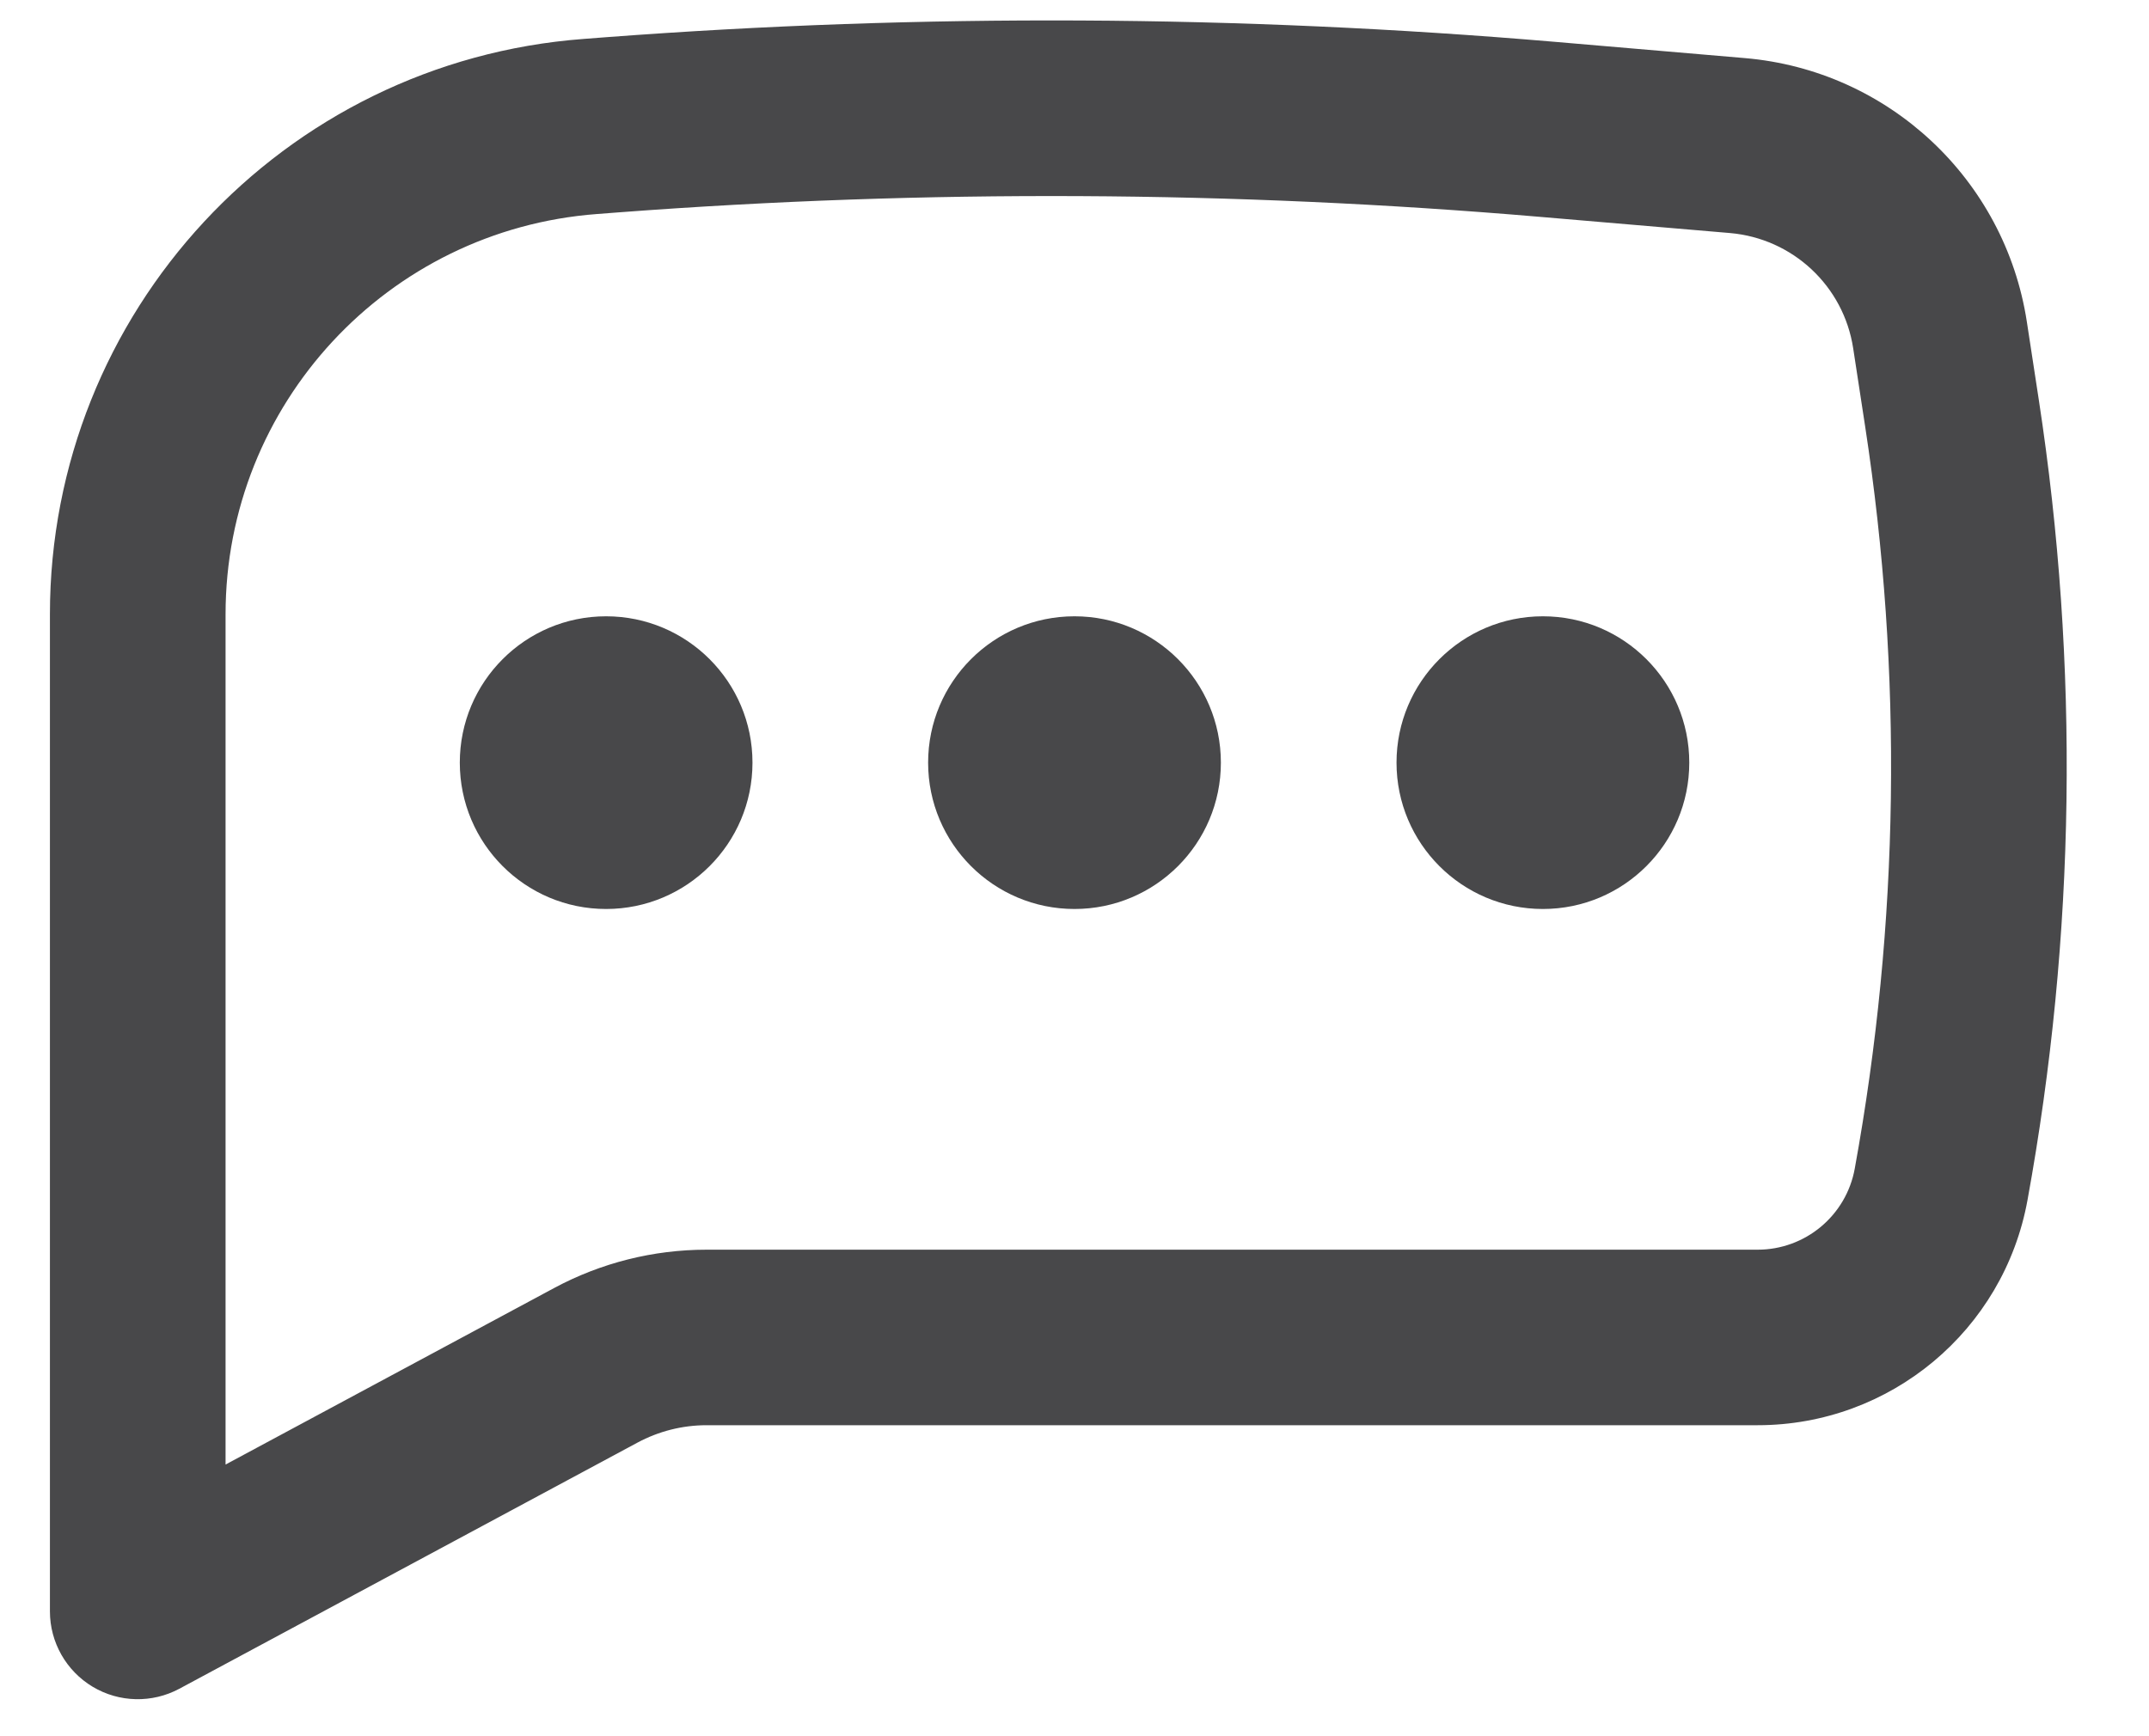
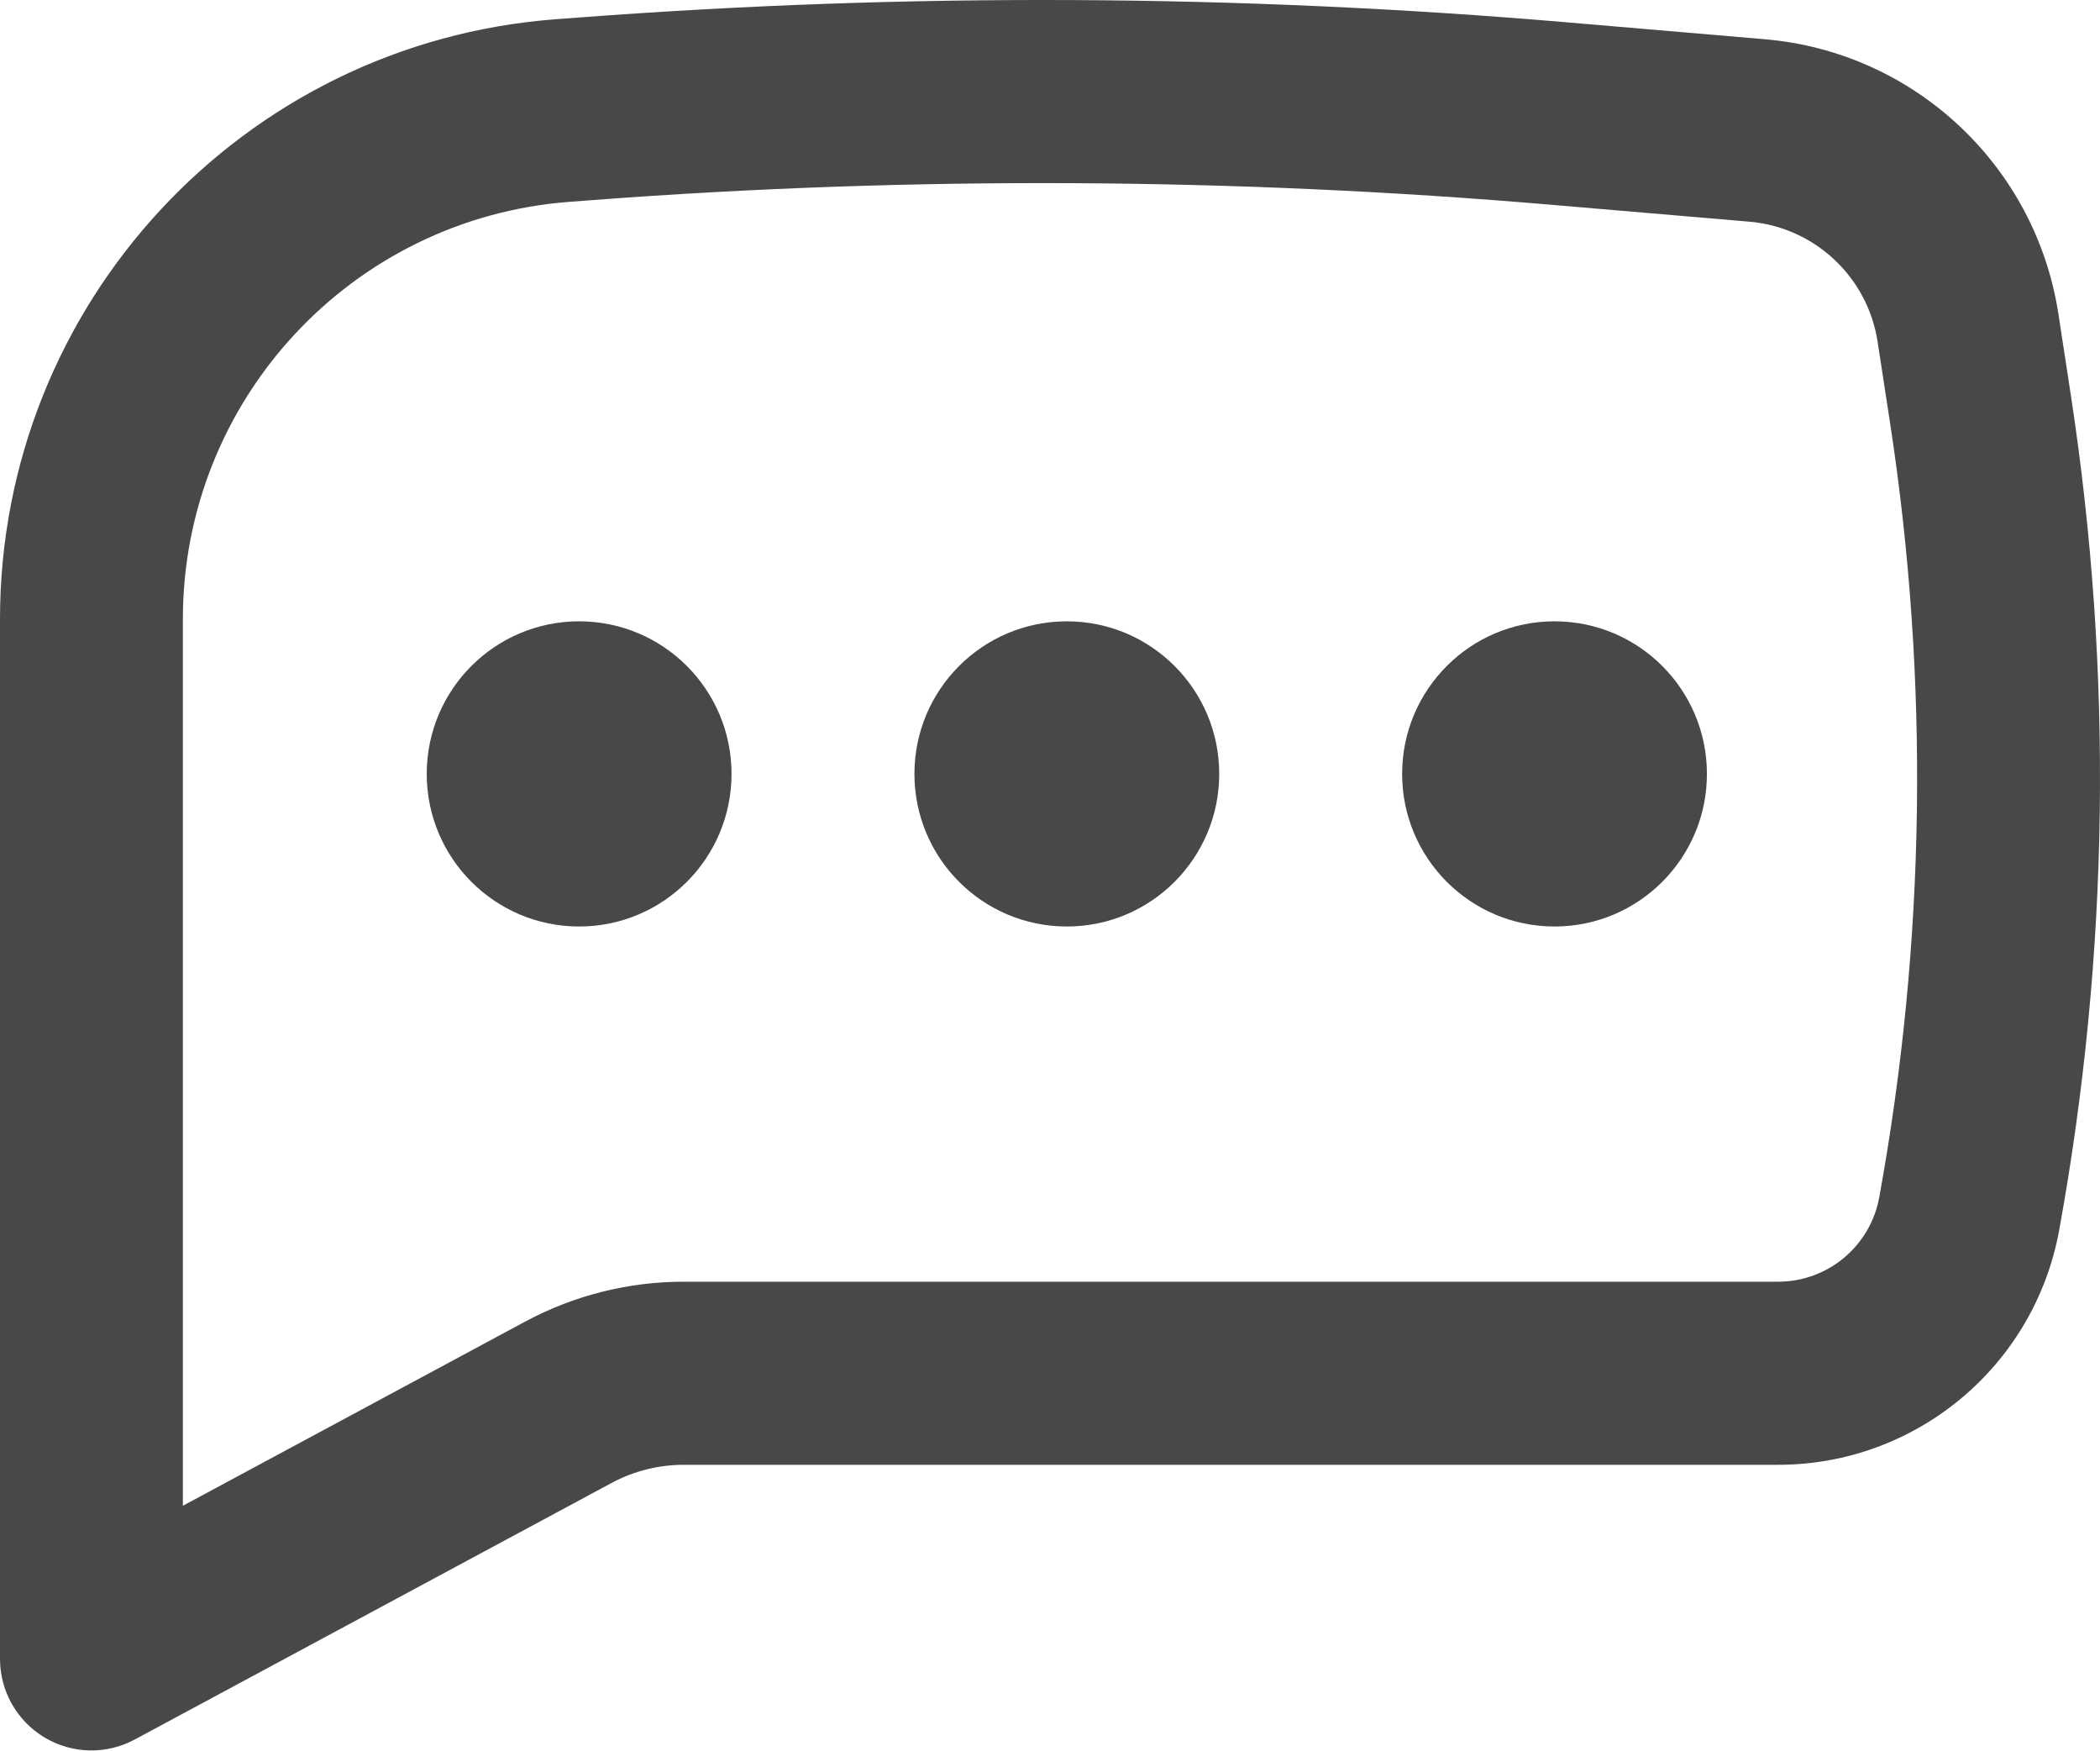
- <svg xmlns="http://www.w3.org/2000/svg" width="26" height="21" viewBox="0 0 26 21" fill="none">
-   <path d="M7.333 7.458C6.355 7.458 5.563 8.251 5.563 9.229C5.563 10.207 6.355 11 7.333 11C8.311 11 9.104 10.207 9.104 9.229C9.104 8.251 8.311 7.458 7.333 7.458Z" fill="#48484A" />
-   <path d="M13 7.458C12.022 7.458 11.229 8.251 11.229 9.229C11.229 10.207 12.022 11 13 11C13.978 11 14.771 10.207 14.771 9.229C14.771 8.251 13.978 7.458 13 7.458Z" fill="#48484A" />
-   <path d="M16.896 9.229C16.896 8.251 17.689 7.458 18.667 7.458C19.645 7.458 20.438 8.251 20.438 9.229C20.438 10.207 19.645 11 18.667 11C17.689 11 16.896 10.207 16.896 9.229Z" fill="#48484A" />
-   <path fill-rule="evenodd" clip-rule="evenodd" d="M18.809 0.506C14.993 0.181 11.156 0.162 7.336 0.45L7.062 0.471C3.42 0.745 0.604 3.781 0.604 7.434V19.5C0.604 19.874 0.801 20.22 1.121 20.412C1.442 20.604 1.84 20.613 2.17 20.436L7.71 17.459C7.968 17.32 8.256 17.247 8.548 17.247H21.265C22.869 17.247 24.243 16.101 24.53 14.523C25.113 11.325 25.159 8.053 24.667 4.84L24.522 3.893C24.257 2.169 22.847 0.851 21.11 0.703L18.809 0.506ZM7.496 2.569C11.202 2.29 14.925 2.308 18.629 2.624L20.929 2.82C21.689 2.885 22.306 3.461 22.421 4.215L22.566 5.162C23.023 8.142 22.98 11.177 22.44 14.142C22.337 14.71 21.842 15.123 21.265 15.123H8.548C7.905 15.123 7.271 15.282 6.704 15.587L2.729 17.723V7.434C2.729 4.892 4.688 2.781 7.222 2.59L7.496 2.569Z" fill="#48484A" />
+ <svg xmlns="http://www.w3.org/2000/svg" width="72" height="60" viewBox="0 0 72 60" fill="none">
+   <path d="M19.856 21.297C16.97 21.297 14.631 23.639 14.631 26.527C14.631 29.416 16.97 31.758 19.856 31.758C22.742 31.758 25.081 29.416 25.081 26.527C25.081 23.639 22.742 21.297 19.856 21.297Z" fill="#48484A" />
+   <path d="M36.577 21.297C33.691 21.297 31.352 23.639 31.352 26.527C31.352 29.416 33.691 31.758 36.577 31.758C39.463 31.758 41.802 29.416 41.802 26.527C41.802 23.639 39.463 21.297 36.577 21.297Z" fill="#48484A" />
+   <path d="M48.073 26.527C48.073 23.639 50.412 21.297 53.298 21.297C56.184 21.297 58.523 23.639 58.523 26.527C58.523 29.416 56.184 31.758 53.298 31.758C50.412 31.758 48.073 29.416 48.073 26.527Z" fill="#48484A" />
+   <path fill-rule="evenodd" clip-rule="evenodd" d="M53.719 0.765C42.457 -0.196 31.136 -0.252 19.864 0.599L19.056 0.659C8.308 1.47 0 10.436 0 21.225V56.862C0 57.966 0.58 58.989 1.526 59.555C2.473 60.122 3.648 60.149 4.619 59.626L20.967 50.832C21.728 50.423 22.578 50.209 23.441 50.209H60.965C65.697 50.209 69.753 46.823 70.601 42.163C72.32 32.718 72.456 23.053 71.003 13.564L70.575 10.768C69.795 5.677 65.634 1.782 60.507 1.345L53.719 0.765ZM20.335 6.857C31.273 6.032 42.258 6.086 53.186 7.019L59.974 7.598C62.216 7.789 64.036 9.493 64.376 11.719L64.805 14.515C66.153 23.315 66.026 32.279 64.432 41.038C64.127 42.715 62.667 43.933 60.965 43.933H23.441C21.542 43.933 19.672 44.404 17.999 45.304L6.27 51.613V21.225C6.27 13.719 12.05 7.482 19.528 6.918L20.335 6.857Z" fill="#48484A" />
</svg>
